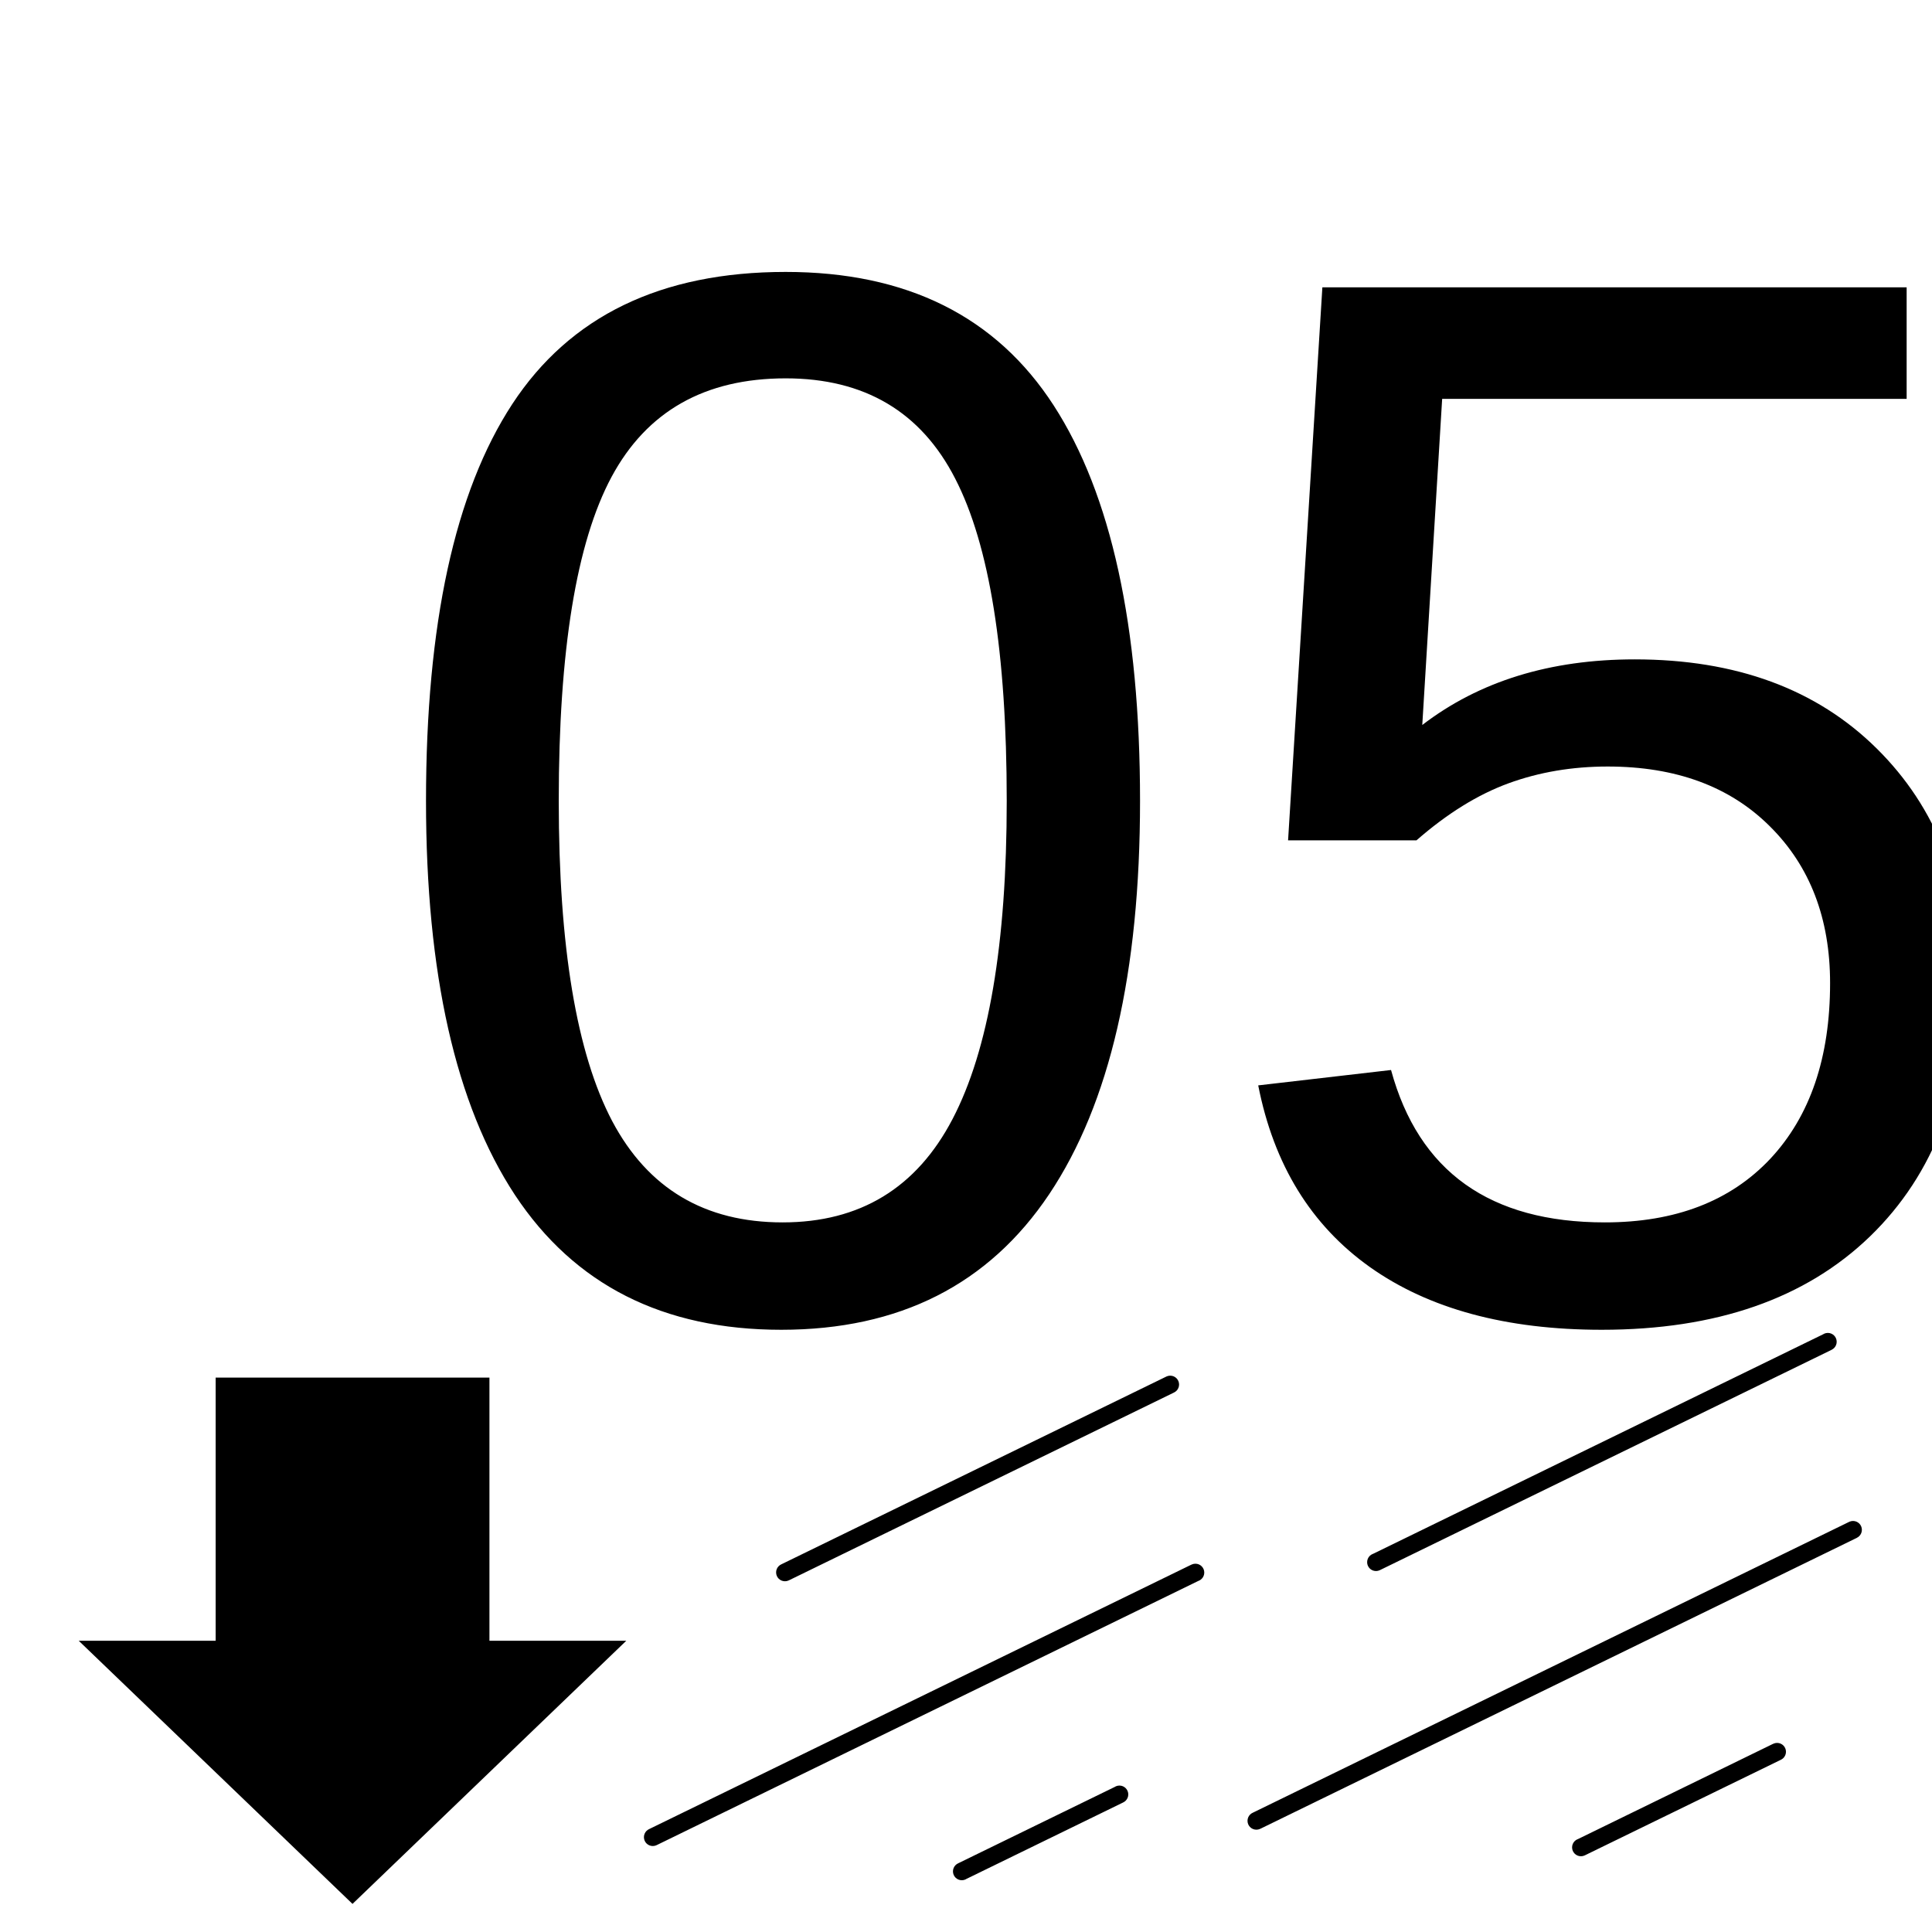
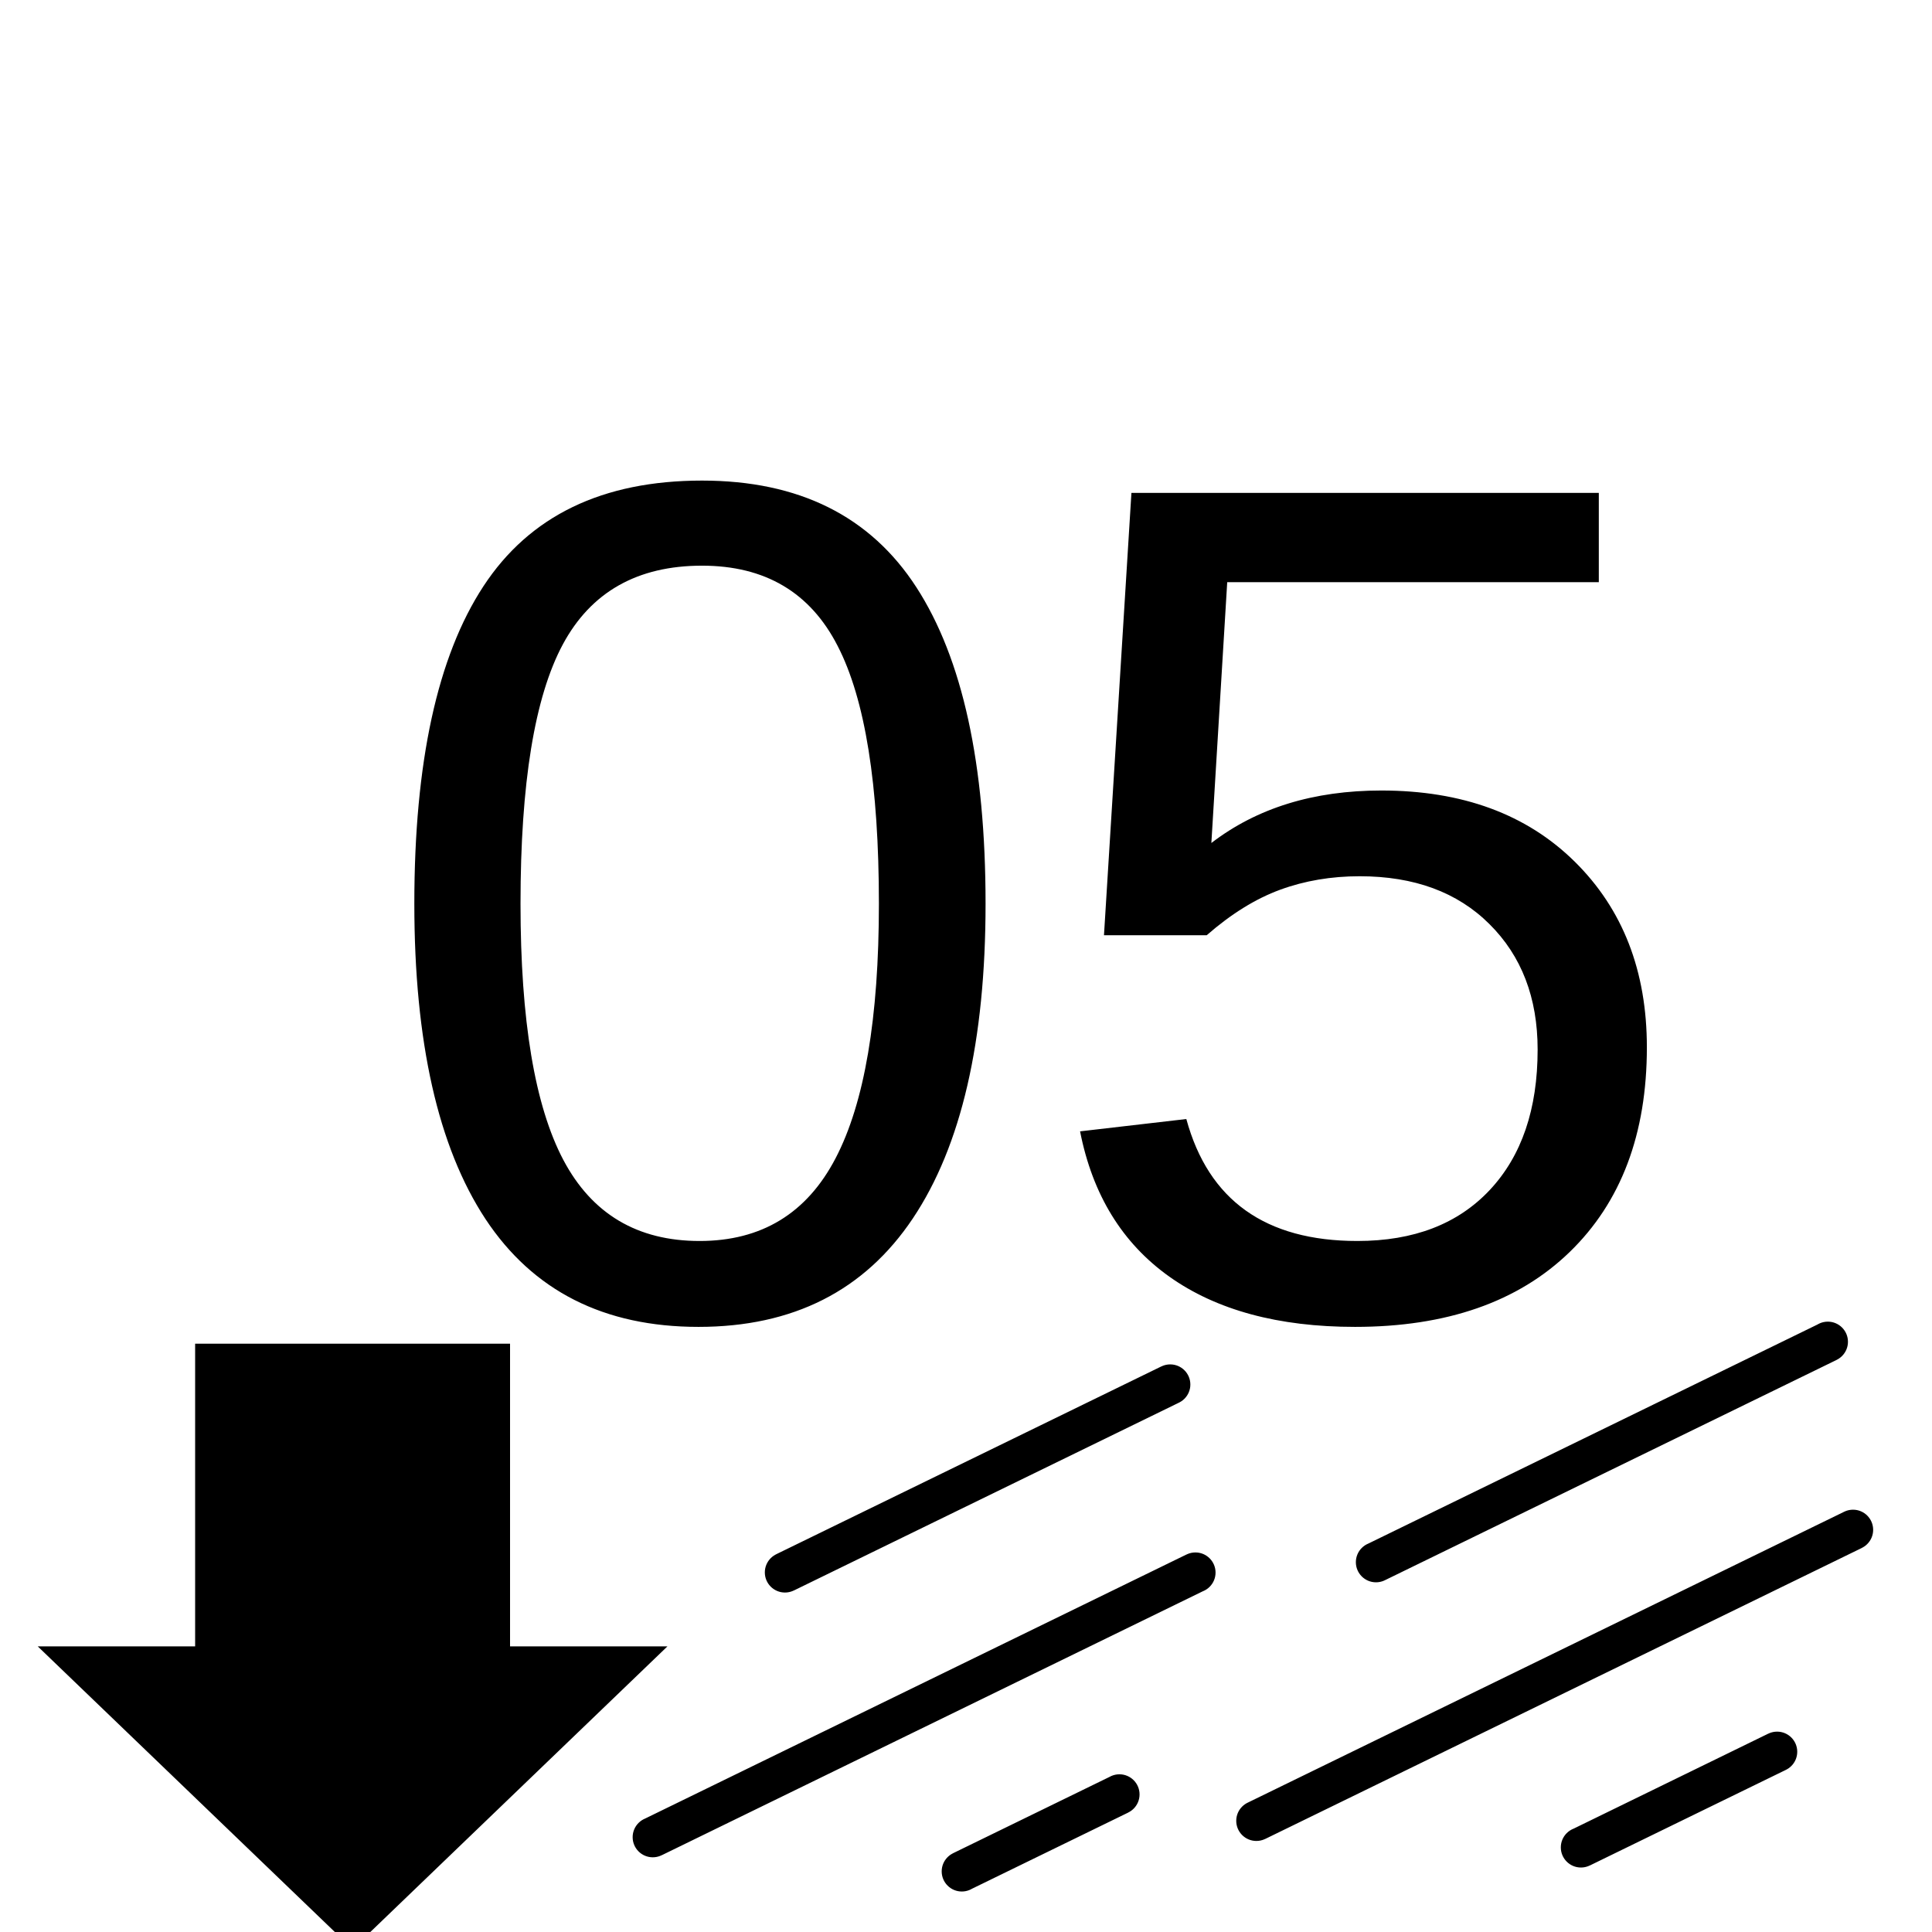
<svg xmlns="http://www.w3.org/2000/svg" viewBox="0 0 24 24">
-   <path d="M14.162,9.949 Q14.162,13.147 13.034,14.834 Q11.906,16.519 9.705,16.519 Q7.504,16.519 6.396,14.843 Q5.292,13.164 5.292,9.949 Q5.292,6.657 6.364,5.019 Q7.440,3.378 9.760,3.378 Q12.016,3.378 13.089,5.036 Q14.162,6.695 14.162,9.949 Z M12.506,9.949 Q12.506,7.185 11.865,5.944 Q11.227,4.700 9.760,4.700 Q8.255,4.700 7.597,5.924 Q6.941,7.147 6.941,9.949 Q6.941,12.666 7.605,13.927 Q8.272,15.185 9.722,15.185 Q11.163,15.185 11.833,13.901 Q12.506,12.613 12.506,9.949 Z M24.430,12.178 Q24.430,14.197 23.230,15.359 Q22.030,16.519 19.898,16.519 Q18.115,16.519 17.016,15.739 Q15.920,14.959 15.630,13.483 L17.280,13.292 Q17.796,15.185 19.936,15.185 Q21.249,15.185 21.992,14.394 Q22.734,13.599 22.734,12.213 Q22.734,11.007 21.986,10.265 Q21.241,9.522 19.971,9.522 Q19.310,9.522 18.738,9.731 Q18.167,9.940 17.596,10.439 L16.001,10.439 L16.427,3.569 L23.685,3.569 L23.685,4.955 L17.915,4.955 L17.668,9.006 Q18.730,8.191 20.307,8.191 Q22.192,8.191 23.311,9.296 Q24.430,10.401 24.430,12.178 Z M2.679 17.113l0 3.269 -1.701 0 3.401 3.269 3.401 -3.269 -1.7 0 0 -3.269 -3.401 0z M 15.497, 22.619 a 0.11,0.11 0 1,0 0.22,0 a 0.11,0.11 0 1,0 -0.22,0 M 22.909, 19.004 a 0.11,0.11 0 1,0 0.22,0 a 0.11,0.11 0 1,0 -0.22,0 M 19.529, 22.949 a 0.11,0.11 0 1,0 0.22,0 a 0.11,0.11 0 1,0 -0.22,0 M 21.966, 21.761 a 0.11,0.11 0 1,0 0.22,0 a 0.11,0.11 0 1,0 -0.22,0 M 16.983, 19.406 a 0.11,0.11 0 1,0 0.22,0 a 0.11,0.11 0 1,0 -0.22,0 M 22.596, 16.668 a 0.11,0.11 0 1,0 0.22,0 a 0.11,0.11 0 1,0 -0.22,0 M 7.999, 22.822 a 0.11,0.11 0 1,0 0.22,0 a 0.11,0.11 0 1,0 -0.22,0 M 14.74, 19.535 a 0.11,0.11 0 1,0 0.22,0 a 0.11,0.11 0 1,0 -0.22,0 M 11.838, 23.247 a 0.11,0.11 0 1,0 0.22,0 a 0.11,0.11 0 1,0 -0.22,0 M 13.796, 22.291 a 0.11,0.11 0 1,0 0.22,0 a 0.11,0.11 0 1,0 -0.22,0 M 9.641, 19.533 a 0.11,0.11 0 1,0 0.22,0 a 0.11,0.11 0 1,0 -0.22,0 M 14.427, 17.199 a 0.11,0.11 0 1,0 0.22,0 a 0.11,0.11 0 1,0 -0.22,0 M15.656,22.718 23.068,19.103 22.971,18.905 15.559,22.520z M19.687,23.048 22.124,21.860 22.027,21.662 19.591,22.851z M17.141,19.505 22.755,16.767 22.658,16.570 17.045,19.308z M8.157,22.921 14.898,19.633 14.801,19.436 8.061,22.723z M11.996,23.345 13.954,22.390 13.858,22.193 11.900,23.148z M9.799,19.632 14.585,17.298 14.489,17.100 9.703,19.434z " />
+   <path d="M12.243,11.226 Q12.243,13.785 11.340,15.135 Q10.438,16.483 8.677,16.483 Q6.916,16.483 6.030,15.142 Q5.147,13.799 5.147,11.226 Q5.147,8.593 6.005,7.283 Q6.865,5.970 8.721,5.970 Q10.526,5.970 11.384,7.296 Q12.243,8.623 12.243,11.226 Z M10.918,11.226 Q10.918,9.015 10.405,8.023 Q9.895,7.027 8.721,7.027 Q7.517,7.027 6.991,8.006 Q6.466,8.985 6.466,11.226 Q6.466,13.400 6.998,14.409 Q7.531,15.416 8.691,15.416 Q9.844,15.416 10.380,14.388 Q10.918,13.358 10.918,11.226 Z M20.458,13.010 Q20.458,14.625 19.497,15.555 Q18.537,16.483 16.832,16.483 Q15.405,16.483 14.526,15.859 Q13.649,15.235 13.417,14.054 L14.737,13.901 Q15.150,15.416 16.862,15.416 Q17.913,15.416 18.507,14.782 Q19.101,14.147 19.101,13.038 Q19.101,12.073 18.502,11.479 Q17.906,10.885 16.890,10.885 Q16.361,10.885 15.904,11.052 Q15.447,11.219 14.990,11.618 L13.714,11.618 L14.055,6.123 L19.861,6.123 L19.861,7.232 L15.245,7.232 L15.048,10.472 Q15.897,9.820 17.159,9.820 Q18.667,9.820 19.562,10.704 Q20.458,11.588 20.458,13.010 Z M 15.357, 22.619 a 0.25,0.25 0 1,0 0.5,0 a 0.25,0.25 0 1,0 -0.5,0 M 22.769, 19.004 a 0.25,0.25 0 1,0 0.5,0 a 0.25,0.25 0 1,0 -0.5,0 M 19.389, 22.949 a 0.25,0.25 0 1,0 0.5,0 a 0.25,0.25 0 1,0 -0.5,0 M 21.826, 21.761 a 0.25,0.25 0 1,0 0.5,0 a 0.25,0.25 0 1,0 -0.5,0 M 16.843, 19.406 a 0.25,0.25 0 1,0 0.5,0 a 0.25,0.25 0 1,0 -0.5,0 M 22.456, 16.668 a 0.25,0.25 0 1,0 0.5,0 a 0.25,0.25 0 1,0 -0.5,0 M 7.859, 22.822 a 0.25,0.25 0 1,0 0.5,0 a 0.25,0.25 0 1,0 -0.5,0 M 14.6, 19.535 a 0.25,0.25 0 1,0 0.5,0 a 0.25,0.25 0 1,0 -0.5,0 M 11.698, 23.247 a 0.25,0.25 0 1,0 0.5,0 a 0.25,0.25 0 1,0 -0.5,0 M 13.656, 22.291 a 0.25,0.25 0 1,0 0.5,0 a 0.25,0.25 0 1,0 -0.5,0 M 9.501, 19.533 a 0.25,0.25 0 1,0 0.5,0 a 0.25,0.25 0 1,0 -0.5,0 M 14.287, 17.199 a 0.25,0.25 0 1,0 0.5,0 a 0.25,0.25 0 1,0 -0.5,0 M2.424,16.692 2.424,20.452 0.469,20.452 4.380,24.212 8.291,20.452 6.336,20.452 6.336,16.692z M15.717,22.844 23.129,19.229 22.910,18.779 15.498,22.394z M19.749,23.174 22.185,21.986 21.966,21.536 19.530,22.725z M17.202,19.631 22.816,16.893 22.597,16.444 16.983,19.182z M8.219,23.047 14.959,19.759 14.740,19.310 7.999,22.598z M12.057,23.471 14.016,22.516 13.796,22.067 11.838,23.022z M9.861,19.758 14.646,17.424 14.427,16.974 9.641,19.308z " />
</svg>
